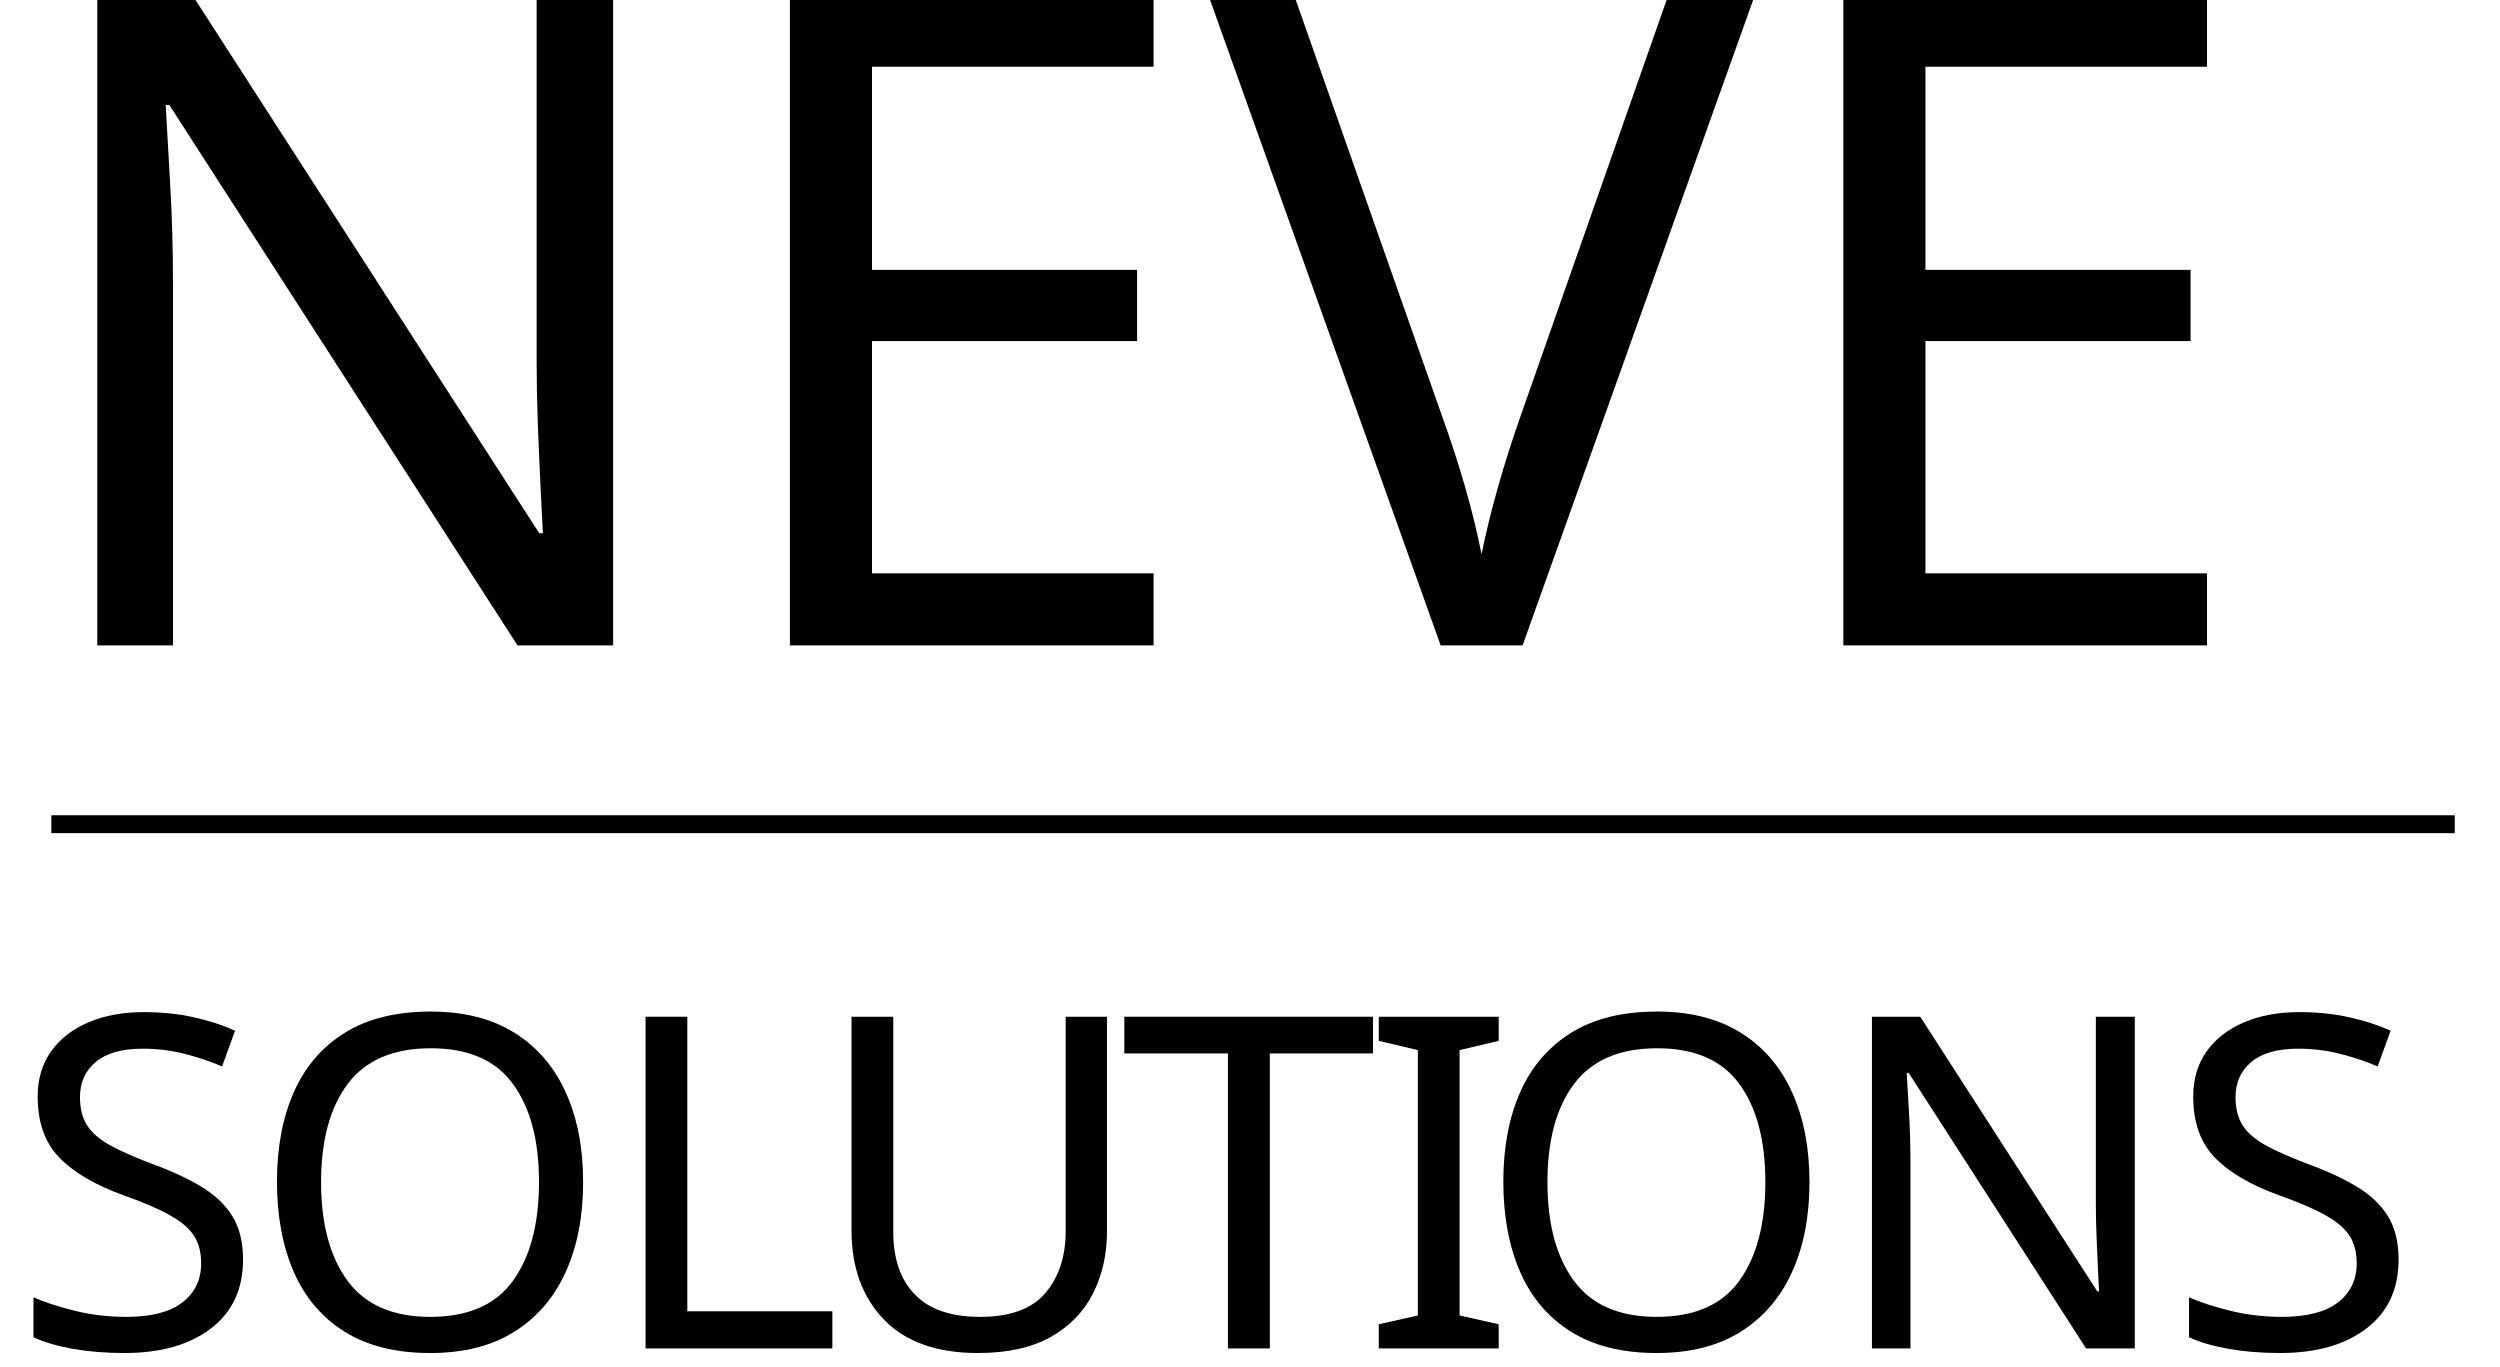
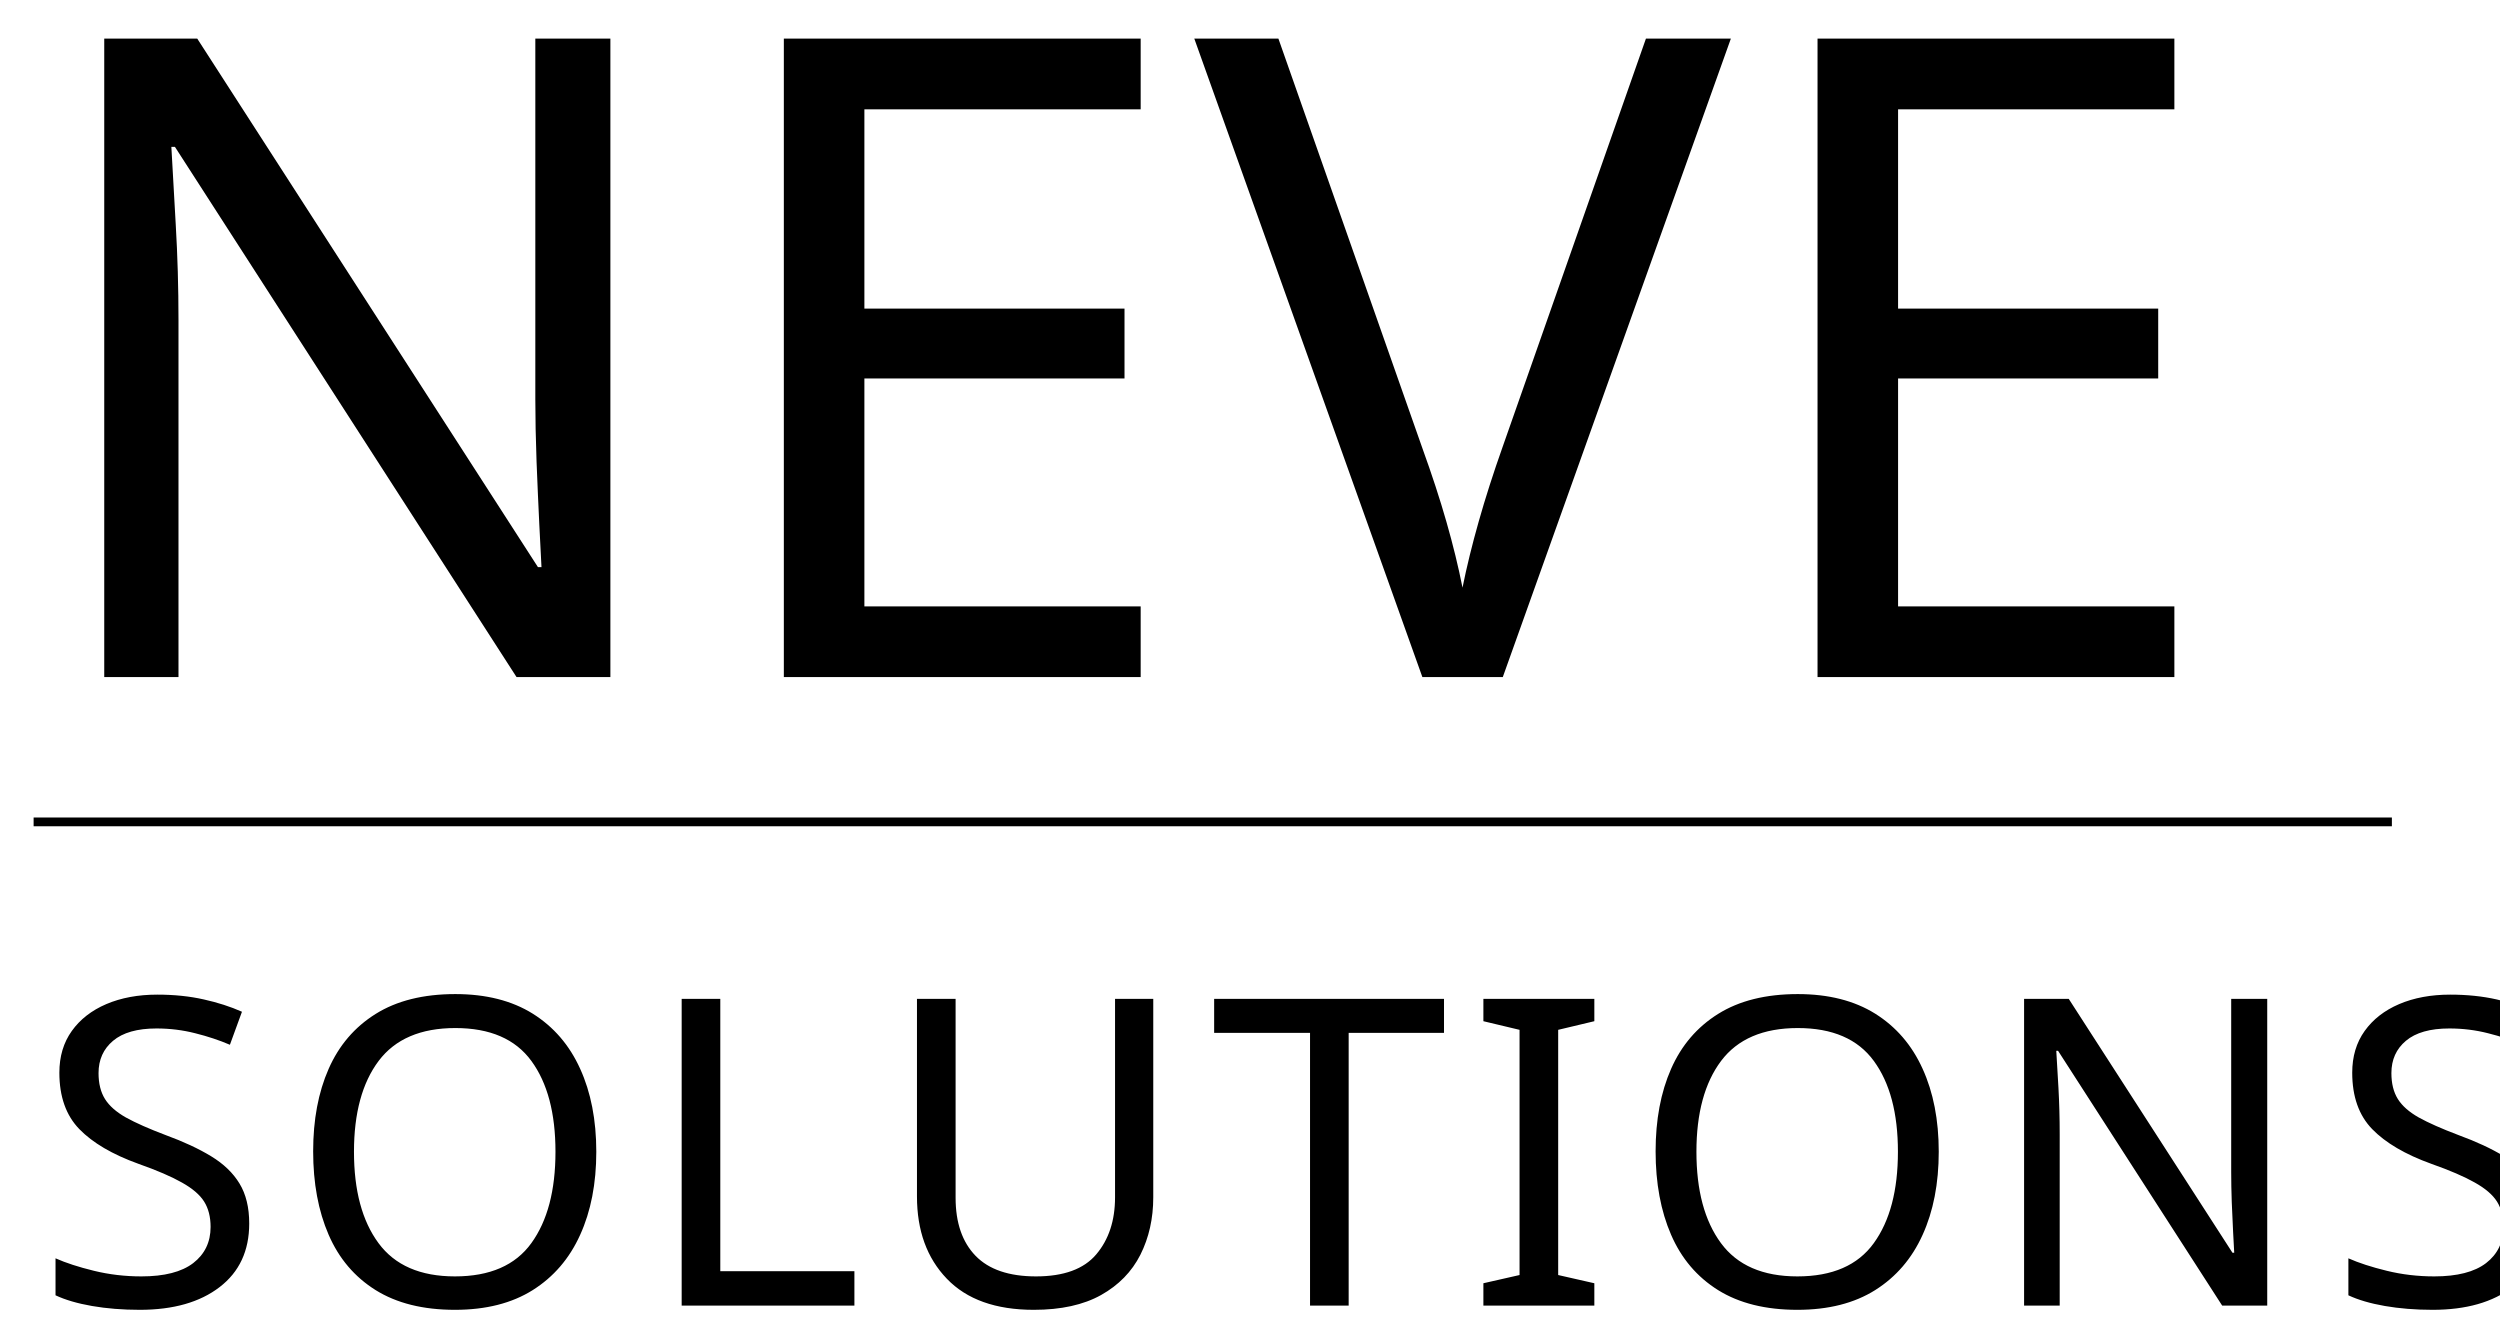
- <svg xmlns="http://www.w3.org/2000/svg" version="1.2" baseProfile="tiny" id="Layer_1" x="0px" y="0px" width="279.815px" height="153px" viewBox="0 0 279.815 153" xml:space="preserve">
-   <text transform="matrix(1 0 0 1 1 72.2344)" font-family="'PalatinoLinotype-Roman'" font-size="102">NEVE</text>
-   <line fill="none" stroke="#000000" stroke-width="2" stroke-miterlimit="10" x1="5.75" y1="92.25" x2="274.75" y2="92.25" />
-   <text transform="matrix(1 0 0 1 1.0923 150.9229)" font-family="'SegoeUI-Semilight'" font-size="52">S</text>
-   <text transform="matrix(1 0 0 1 27.8286 150.9229)" font-family="'SegoeUI-Semilight'" font-size="52">O</text>
-   <text transform="matrix(1 0 0 1 67.2095 150.9229)" font-family="'SegoeUI-Semilight'" font-size="52">L</text>
-   <text transform="matrix(1 0 0 1 90.6196 150.9229)" font-family="'SegoeUI-Semilight'" font-size="52">U</text>
-   <text transform="matrix(1 0 0 1 125.3286 150.9229)" font-family="'SegoeUI-Semilight'" font-size="52">T</text>
-   <text transform="matrix(1 0 0 1 152.2422 150.9229)" font-family="'SegoeUI-Semilight'" font-size="52">I</text>
-   <text transform="matrix(1 0 0 1 165.0898 150.9229)" font-family="'SegoeUI-Semilight'" font-size="52">O</text>
-   <text transform="matrix(1 0 0 1 204.4707 150.9229)" font-family="'SegoeUI-Semilight'" font-size="52">N</text>
-   <text transform="matrix(1 0 0 1 242.3535 150.9229)" font-family="'SegoeUI-Semilight'" font-size="52">S</text>
-   <rect x="-179.75" y="-146.25" fill="none" stroke="#000000" stroke-miterlimit="10" width="642" height="482" />
+ <svg xmlns="http://www.w3.org/2000/svg" version="1.1" id="Layer_1" x="0px" y="0px" width="285.167px" height="153px" viewBox="0 0 285.167 153" enable-background="new 0 0 285.167 153" xml:space="preserve">
+   <text transform="matrix(1 0 0 1 2 77.2344)" font-family="'PalatinoLinotype-Roman'" font-size="102">NEVE</text>
+   <line stroke="#000000" stroke-miterlimit="10" x1="3.834" y1="93.75" x2="272.834" y2="93.75" />
+   <text transform="matrix(1 0 0 1 3.834 148.9229)" font-family="'SegoeUI-Semilight'" font-size="49" letter-spacing="2">SOLUTIONS</text>
+   <rect x="-184" y="-146.25" fill="none" stroke="#000000" stroke-miterlimit="10" width="642" height="482" />
</svg>
